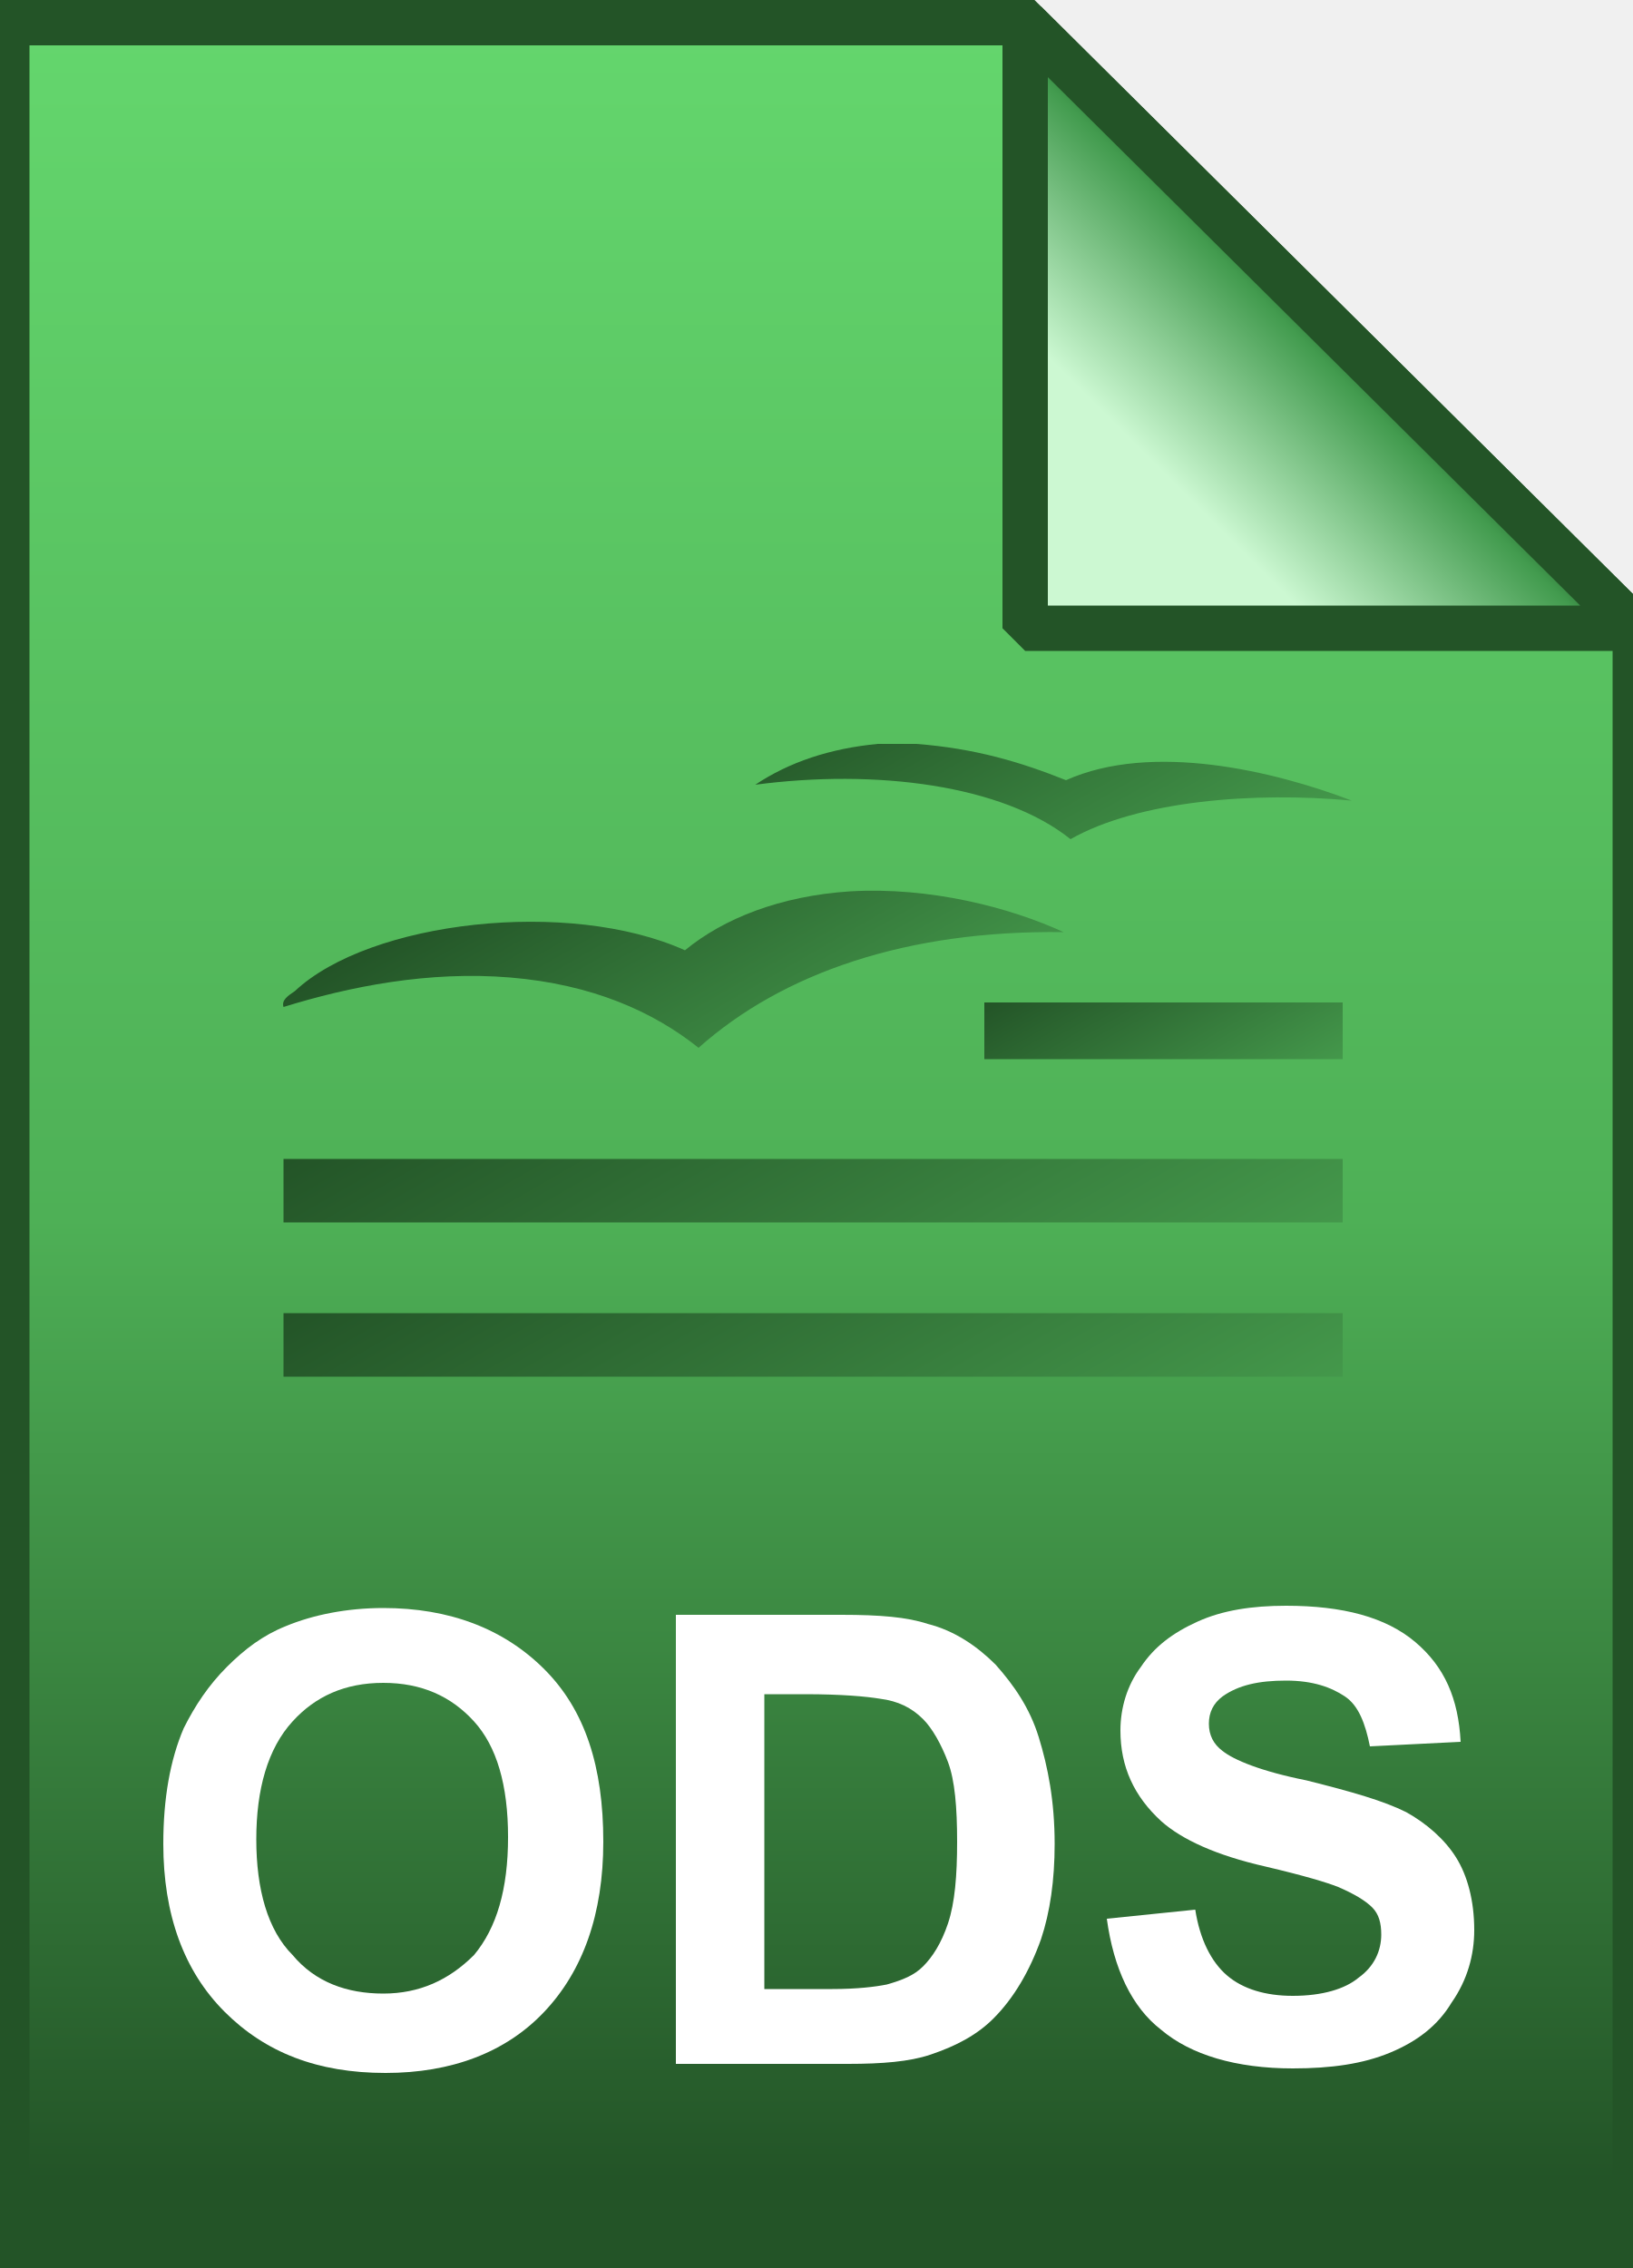
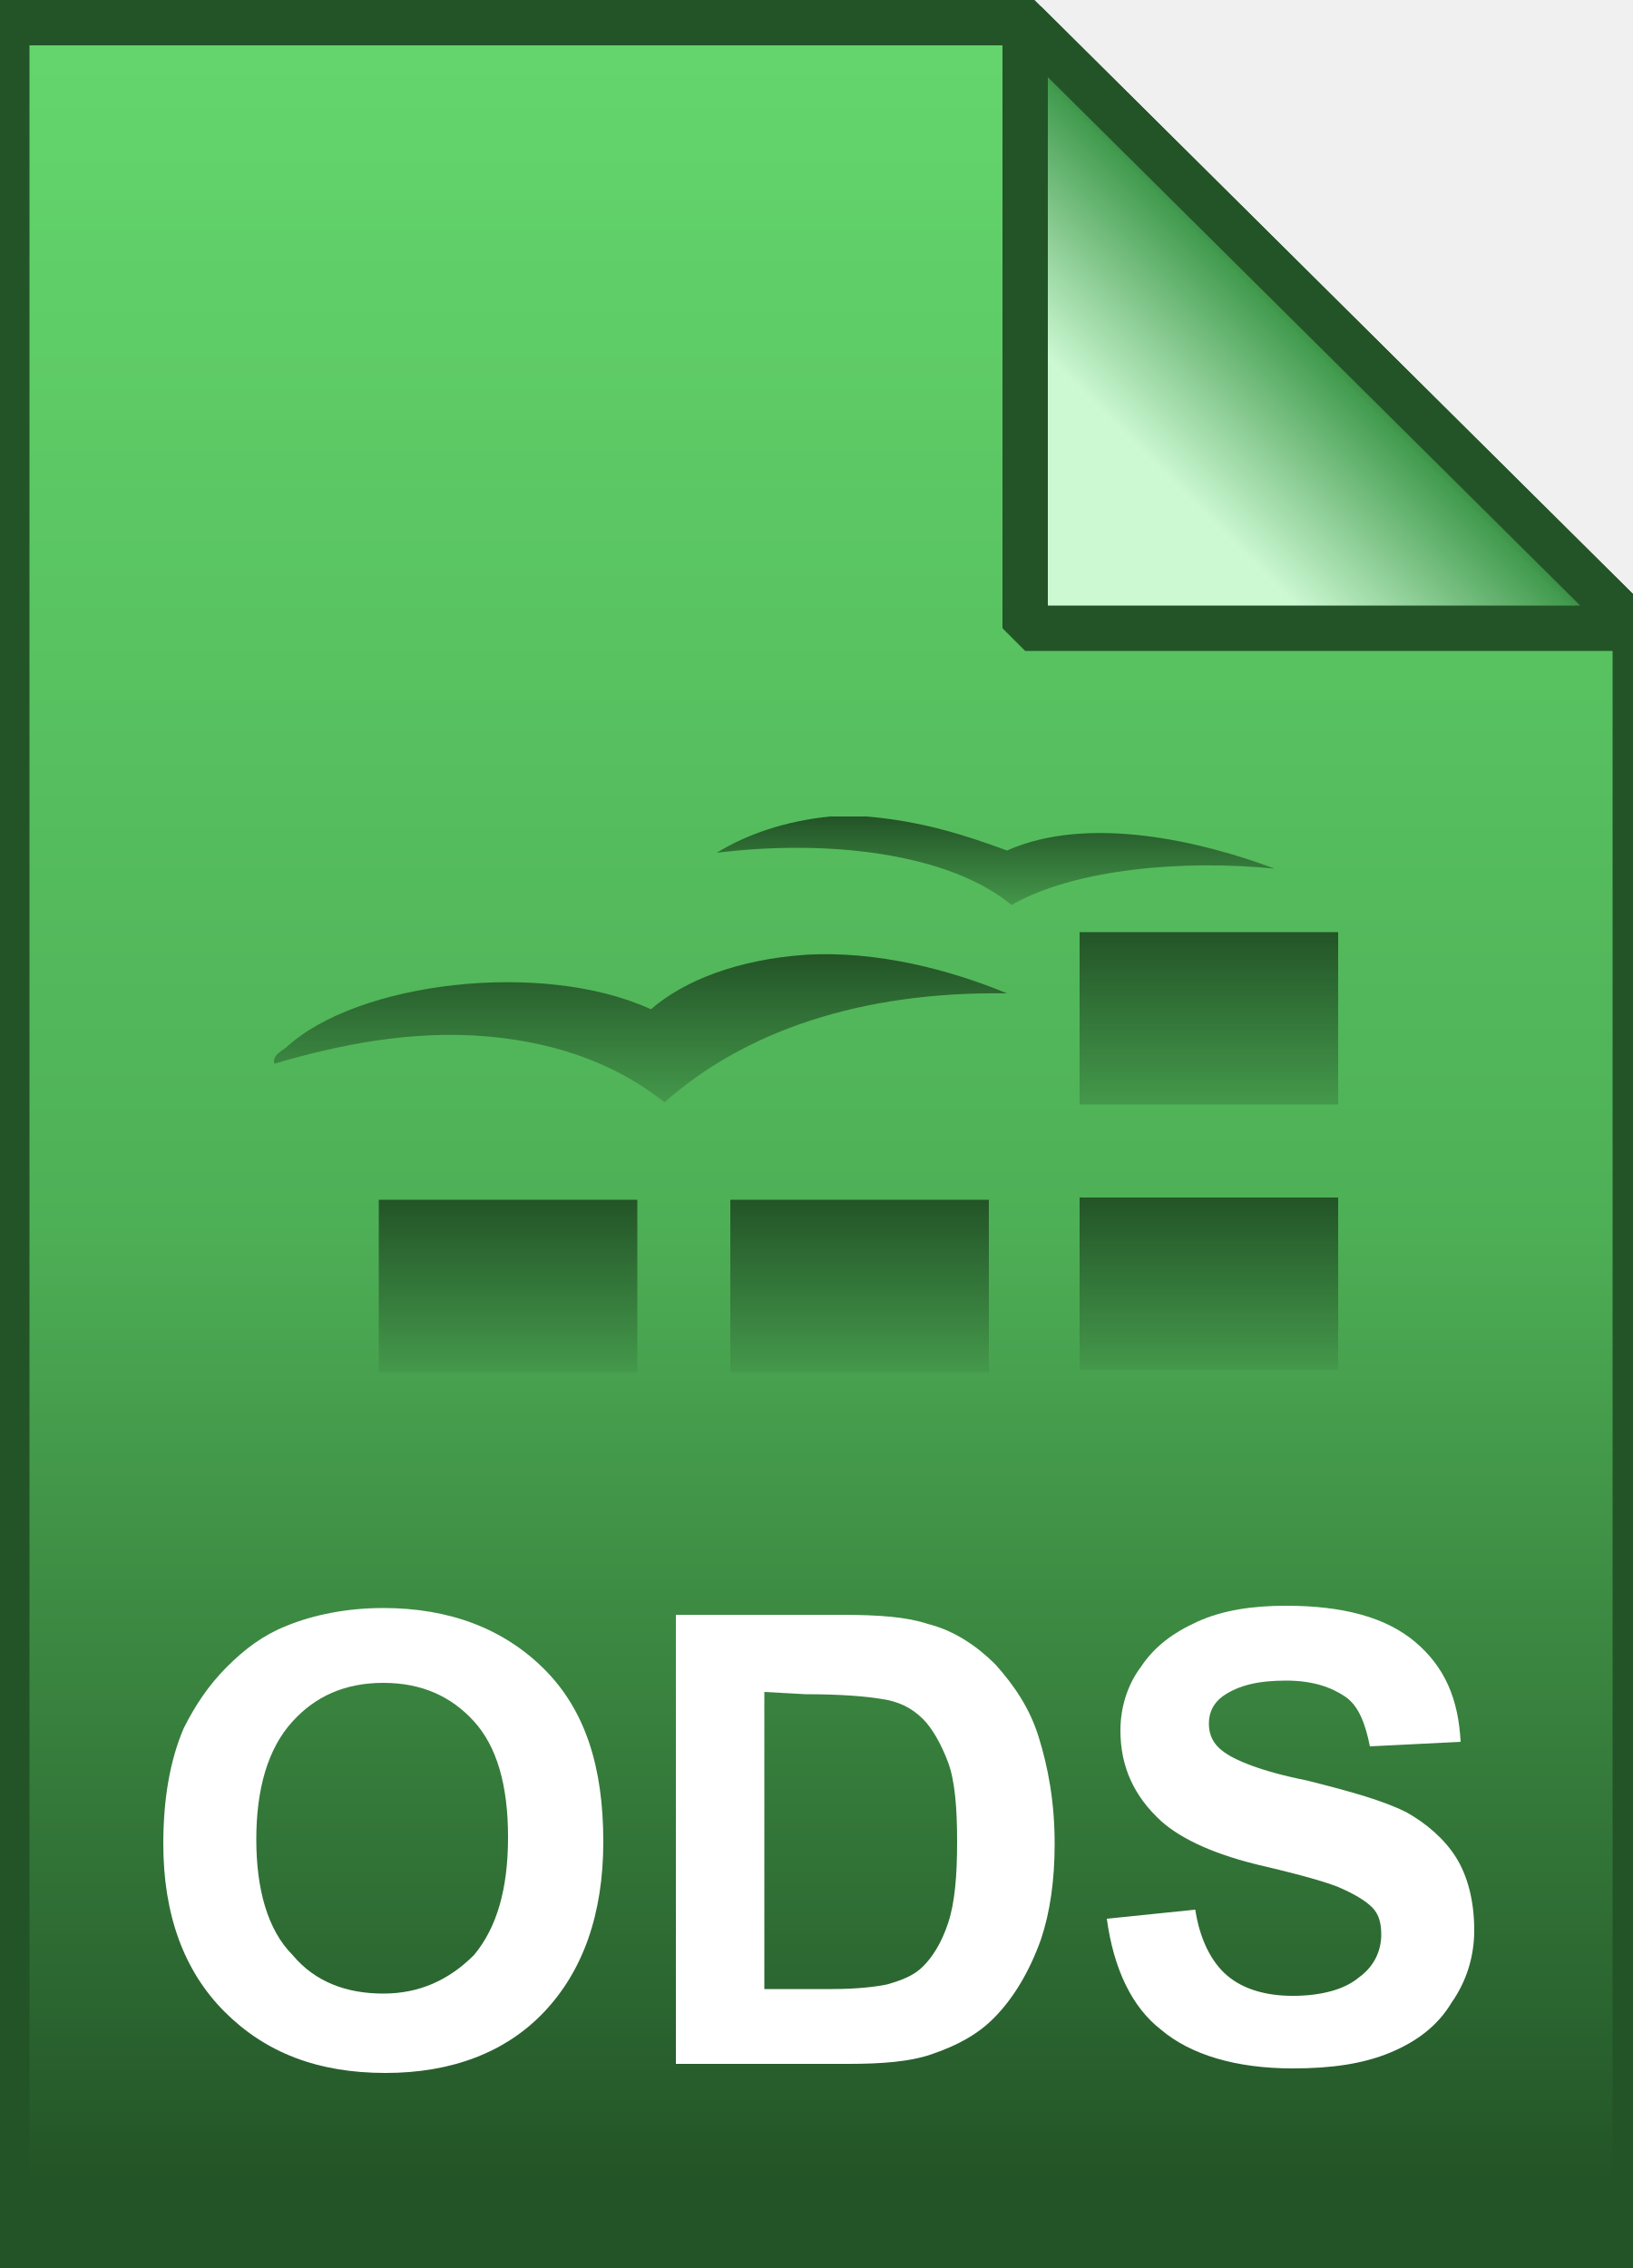
<svg xmlns="http://www.w3.org/2000/svg" version="1.1" id="Layer_1" x="0px" y="0px" viewBox="0 0 72 100" style="enable-background:new 0 0 72 100;" xml:space="preserve">
  <style type="text/css">
	.st0{fill:url(#SVGID_1_);}
	.st1{fill:url(#SVGID_2_);fill-opacity:0;stroke:#235427;stroke-width:2;}
	.st2{enable-background:new    ;}
	.st3{fill:#FFFFFF;}
	.st4{fill:url(#SVGID_3_);}
	.st5{fill-opacity:0;stroke:#235427;stroke-width:2;stroke-linejoin:bevel;}
	.st6{fill:url(#SVGID_4_);}
	.st7{fill:url(#SVGID_5_);}
	.st8{fill:url(#SVGID_6_);}
	.st9{fill:url(#SVGID_7_);}
+ 	.st10{fill:url(#SVGID_8_);}
+ 	.st11{fill:url(#SVGID_9_);}
</style>
-   <linearGradient id="SVGID_1_" gradientUnits="userSpaceOnUse" x1="36.2" y1="3.005" x2="36.2" y2="101" gradientTransform="matrix(1 0 0 -1 0 102)">
+   <linearGradient id="SVGID_1_" gradientUnits="userSpaceOnUse" x1="36.2" y1="97" x2="36.2" y2="-1" gradientTransform="matrix(1 0 0 1 0 2)">
    <stop offset="2.949025e-02" style="stop-color:#235427" />
    <stop offset="0.462" style="stop-color:#4EB056" />
    <stop offset="0.998" style="stop-color:#64D66D" />
  </linearGradient>
  <path class="st0" d="M45.2,1l26.9,26.7V99H0.3V1H45.2z" />
-   <linearGradient id="SVGID_2_" gradientUnits="userSpaceOnUse" x1="0.325" y1="49.997" x2="72.075" y2="49.997">
+   <linearGradient id="SVGID_2_" gradientUnits="userSpaceOnUse" x1="0.3" y1="50" x2="72.1" y2="50" gradientTransform="matrix(1 0 0 -1 0 100)">
    <stop offset="5.000000e-03" style="stop-color:#077265" />
    <stop offset="0.343" style="stop-color:#006A69" />
    <stop offset="1" style="stop-color:#003836" />
  </linearGradient>
  <path class="st1" d="M45.2,1l26.9,26.7V99H0.3V1H45.2z" />
  <g class="st2">
-     <path class="st3" d="M7.2,81.3c0-2,0.3-3.7,0.9-5.1c0.5-1,1.1-1.9,1.9-2.7c0.8-0.8,1.6-1.4,2.6-1.8c1.2-0.5,2.7-0.8,4.3-0.8   c2.9,0,5.3,0.9,7.1,2.7s2.6,4.3,2.6,7.6c0,3.2-0.9,5.7-2.6,7.5s-4.1,2.7-7,2.7c-3,0-5.3-0.9-7.1-2.7C8.1,86.9,7.2,84.4,7.2,81.3z    M11.3,81.1c0,2.2,0.5,4,1.6,5.1c1,1.2,2.4,1.7,4,1.7c1.6,0,2.9-0.6,4-1.7c1-1.2,1.5-2.9,1.5-5.2c0-2.3-0.5-4-1.5-5.1   c-1-1.1-2.3-1.7-4-1.7s-3,0.6-4,1.7C11.8,77.1,11.3,78.9,11.3,81.1z" />
-     <path class="st3" d="M29.7,71.2h7.4c1.7,0,2.9,0.1,3.8,0.4c1.2,0.3,2.2,1,3,1.8c0.8,0.9,1.5,1.9,1.9,3.2c0.4,1.3,0.7,2.8,0.7,4.7   c0,1.6-0.2,3-0.6,4.2c-0.5,1.4-1.2,2.6-2.1,3.5c-0.7,0.7-1.6,1.2-2.8,1.6c-0.9,0.3-2.1,0.4-3.6,0.4h-7.6V71.2z M33.7,74.6v13.1h3   c1.1,0,1.9-0.1,2.4-0.2c0.7-0.2,1.2-0.4,1.6-0.8c0.4-0.4,0.8-1,1.1-1.9c0.3-0.9,0.4-2.1,0.4-3.6c0-1.5-0.1-2.7-0.4-3.5   c-0.3-0.8-0.7-1.5-1.1-1.9c-0.5-0.5-1.1-0.8-1.9-0.9c-0.6-0.1-1.7-0.2-3.3-0.2H33.7z" />
-     <path class="st3" d="M48.8,84.6l3.9-0.4c0.2,1.3,0.7,2.3,1.4,2.9c0.7,0.6,1.7,0.9,2.9,0.9c1.3,0,2.3-0.3,2.9-0.8   c0.7-0.5,1-1.2,1-1.9c0-0.5-0.1-0.9-0.4-1.2s-0.8-0.6-1.5-0.9c-0.5-0.2-1.5-0.5-3.2-0.9c-2.2-0.5-3.7-1.2-4.6-2   c-1.2-1.1-1.8-2.4-1.8-4c0-1,0.3-2,0.9-2.8c0.6-0.9,1.4-1.5,2.5-2c1.1-0.5,2.4-0.7,3.9-0.7c2.5,0,4.4,0.5,5.7,1.6   c1.3,1.1,1.9,2.5,2,4.4l-4,0.2c-0.2-1-0.5-1.8-1.1-2.2s-1.4-0.7-2.6-0.7c-1.2,0-2.1,0.2-2.8,0.7c-0.4,0.3-0.6,0.7-0.6,1.2   c0,0.5,0.2,0.9,0.6,1.2c0.5,0.4,1.7,0.9,3.7,1.3c2,0.5,3.4,0.9,4.4,1.4c0.9,0.5,1.7,1.2,2.2,2s0.8,1.9,0.8,3.2c0,1.1-0.3,2.2-1,3.2   c-0.6,1-1.5,1.7-2.7,2.2c-1.2,0.5-2.6,0.7-4.3,0.7c-2.5,0-4.5-0.6-5.8-1.7C49.9,88.5,49.1,86.8,48.8,84.6z" />
+     <path class="st3" d="M7.2,81.3c0-2,0.3-3.7,0.9-5.1c0.5-1,1.1-1.9,1.9-2.7c0.8-0.8,1.6-1.4,2.6-1.8c1.2-0.5,2.7-0.8,4.3-0.8   c2.9,0,5.3,0.9,7.1,2.7s2.6,4.3,2.6,7.6c0,3.2-0.9,5.7-2.6,7.5s-4.1,2.7-7,2.7c-3,0-5.3-0.9-7.1-2.7C8.1,86.9,7.2,84.4,7.2,81.3z    M11.3,81.1c0,2.2,0.5,4,1.6,5.1c1,1.2,2.4,1.7,4,1.7s2.9-0.6,4-1.7c1-1.2,1.5-2.9,1.5-5.2c0-2.3-0.5-4-1.5-5.1s-2.3-1.7-4-1.7   s-3,0.6-4,1.7C11.8,77.1,11.3,78.9,11.3,81.1z" />
+     <path class="st3" d="M29.7,71.2h7.4c1.7,0,2.9,0.1,3.8,0.4c1.2,0.3,2.2,1,3,1.8c0.8,0.9,1.5,1.9,1.9,3.2c0.4,1.3,0.7,2.8,0.7,4.7   c0,1.6-0.2,3-0.6,4.2c-0.5,1.4-1.2,2.6-2.1,3.5c-0.7,0.7-1.6,1.2-2.8,1.6c-0.9,0.3-2.1,0.4-3.6,0.4h-7.6V71.2H29.7z M33.7,74.6   v13.1h3c1.1,0,1.9-0.1,2.4-0.2c0.7-0.2,1.2-0.4,1.6-0.8c0.4-0.4,0.8-1,1.1-1.9s0.4-2.1,0.4-3.6s-0.1-2.7-0.4-3.5   c-0.3-0.8-0.7-1.5-1.1-1.9c-0.5-0.5-1.1-0.8-1.9-0.9c-0.6-0.1-1.7-0.2-3.3-0.2L33.7,74.6L33.7,74.6z" />
+     <path class="st3" d="M48.8,84.6l3.9-0.4c0.2,1.3,0.7,2.3,1.4,2.9S55.8,88,57,88c1.3,0,2.3-0.3,2.9-0.8c0.7-0.5,1-1.2,1-1.9   c0-0.5-0.1-0.9-0.4-1.2s-0.8-0.6-1.5-0.9c-0.5-0.2-1.5-0.5-3.2-0.9c-2.2-0.5-3.7-1.2-4.6-2c-1.2-1.1-1.8-2.4-1.8-4   c0-1,0.3-2,0.9-2.8c0.6-0.9,1.4-1.5,2.5-2s2.4-0.7,3.9-0.7c2.5,0,4.4,0.5,5.7,1.6s1.9,2.5,2,4.4l-4,0.2c-0.2-1-0.5-1.8-1.1-2.2   s-1.4-0.7-2.6-0.7c-1.2,0-2.1,0.2-2.8,0.7c-0.4,0.3-0.6,0.7-0.6,1.2s0.2,0.9,0.6,1.2c0.5,0.4,1.7,0.9,3.7,1.3   c2,0.5,3.4,0.9,4.4,1.4c0.9,0.5,1.7,1.2,2.2,2c0.5,0.8,0.8,1.9,0.8,3.2c0,1.1-0.3,2.2-1,3.2c-0.6,1-1.5,1.7-2.7,2.2   s-2.6,0.7-4.3,0.7c-2.5,0-4.5-0.6-5.8-1.7C49.9,88.5,49.1,86.8,48.8,84.6z" />
  </g>
-   <linearGradient id="SVGID_3_" gradientUnits="userSpaceOnUse" x1="45.214" y1="74.229" x2="58.667" y2="87.682" gradientTransform="matrix(1 0 0 -1 0 102)">
+   <linearGradient id="SVGID_3_" gradientUnits="userSpaceOnUse" x1="45.221" y1="25.779" x2="58.672" y2="12.329" gradientTransform="matrix(1 0 0 1 0 2)">
    <stop offset="0.484" style="stop-color:#CCF8D2" />
    <stop offset="0.931" style="stop-color:#429B4E" />
    <stop offset="0.998" style="stop-color:#2D7136" />
  </linearGradient>
  <path class="st4" d="M45.2,1l26.9,26.7H45.2V1z" />
  <path class="st5" d="M45.2,1l26.9,26.7H45.2V1z" />
  <g>
-     <linearGradient id="SVGID_4_" gradientUnits="userSpaceOnUse" x1="48.743" y1="41.128" x2="53.776" y2="49.844">
+     <linearGradient id="SVGID_4_" gradientUnits="userSpaceOnUse" x1="53.28" y1="41.06" x2="53.28" y2="48.656">
      <stop offset="0" style="stop-color:#235427" />
      <stop offset="1" style="stop-color:#44984B" />
    </linearGradient>
-     <rect x="43.4" y="44.2" class="st6" width="15.8" height="2.5" />
-     <linearGradient id="SVGID_5_" gradientUnits="userSpaceOnUse" x1="29.366" y1="41.375" x2="42.254" y2="63.697">
+     <rect x="47.6" y="41.1" class="st6" width="11.4" height="7.6" />
+     <linearGradient id="SVGID_5_" gradientUnits="userSpaceOnUse" x1="53.28" y1="52.782" x2="53.28" y2="60.378">
      <stop offset="0" style="stop-color:#235427" />
      <stop offset="1" style="stop-color:#44984B" />
    </linearGradient>
-     <rect x="12.5" y="51.1" class="st7" width="46.7" height="2.8" />
-     <linearGradient id="SVGID_6_" gradientUnits="userSpaceOnUse" x1="29.366" y1="48.175" x2="42.254" y2="70.497">
+     <rect x="47.6" y="52.8" class="st7" width="11.4" height="7.6" />
+     <linearGradient id="SVGID_6_" gradientUnits="userSpaceOnUse" x1="43.855" y1="36.036" x2="43.855" y2="39.975">
      <stop offset="0" style="stop-color:#235427" />
      <stop offset="1" style="stop-color:#44984B" />
    </linearGradient>
-     <rect x="12.5" y="57.9" class="st8" width="46.7" height="2.8" />
-     <linearGradient id="SVGID_7_" gradientUnits="userSpaceOnUse" x1="31.824" y1="32.636" x2="39.927" y2="46.671">
+     <path class="st8" d="M36.6,36h1.6c2.4,0.2,4.3,0.8,6.2,1.5c3.6-1.6,8.6-0.4,11.8,0.8c-4-0.4-8.8,0-11.6,1.6   c-2.8-2.3-8.1-2.9-13-2.3C32.9,36.8,34.6,36.2,36.6,36z" />
+     <linearGradient id="SVGID_7_" gradientUnits="userSpaceOnUse" x1="28.139" y1="42.105" x2="28.139" y2="48.602">
      <stop offset="0" style="stop-color:#235427" />
      <stop offset="1" style="stop-color:#44984B" />
    </linearGradient>
-     <path class="st9" d="M38.7,32.8c0.5,0,1.2,0,1.7,0C43,33,45,33.6,47,34.4c3.8-1.7,9.2-0.4,12.6,0.9c-4.3-0.4-9.4,0-12.4,1.7   c-3-2.4-8.6-3.1-13.9-2.4C34.8,33.6,36.6,33,38.7,32.8z M37.5,39.3c-3.1,0.2-5.6,1.2-7.3,2.6c-5.1-2.3-13.9-1.3-17.2,1.8   c-0.3,0.2-0.6,0.4-0.5,0.7c2.9-0.9,6.4-1.6,10-1.3s6.3,1.5,8.3,3.1c3.7-3.3,9.2-5.2,16.1-5.1C44.5,40,41,39.1,37.5,39.3z" />
+     <path class="st9" d="M35.5,42.1c-2.9,0.2-5.3,1.1-6.8,2.4c-4.8-2.2-13-1.2-16.1,1.7c-0.3,0.2-0.6,0.4-0.5,0.7   c2.7-0.8,6-1.5,9.4-1.2c3.4,0.3,5.9,1.4,7.8,2.9c3.5-3.1,8.6-4.9,15.1-4.8C42,42.8,38.7,41.9,35.5,42.1z" />
+     <linearGradient id="SVGID_8_" gradientUnits="userSpaceOnUse" x1="37.908" y1="52.867" x2="37.908" y2="60.462">
+       <stop offset="0" style="stop-color:#235427" />
+       <stop offset="1" style="stop-color:#44984B" />
+     </linearGradient>
+     <rect x="32.2" y="52.9" class="st10" width="11.4" height="7.6" />
+     <linearGradient id="SVGID_9_" gradientUnits="userSpaceOnUse" x1="22.435" y1="52.867" x2="22.435" y2="60.462">
+       <stop offset="0" style="stop-color:#235427" />
+       <stop offset="1" style="stop-color:#44984B" />
+     </linearGradient>
+     <rect x="16.7" y="52.9" class="st11" width="11.4" height="7.6" />
  </g>
</svg>
